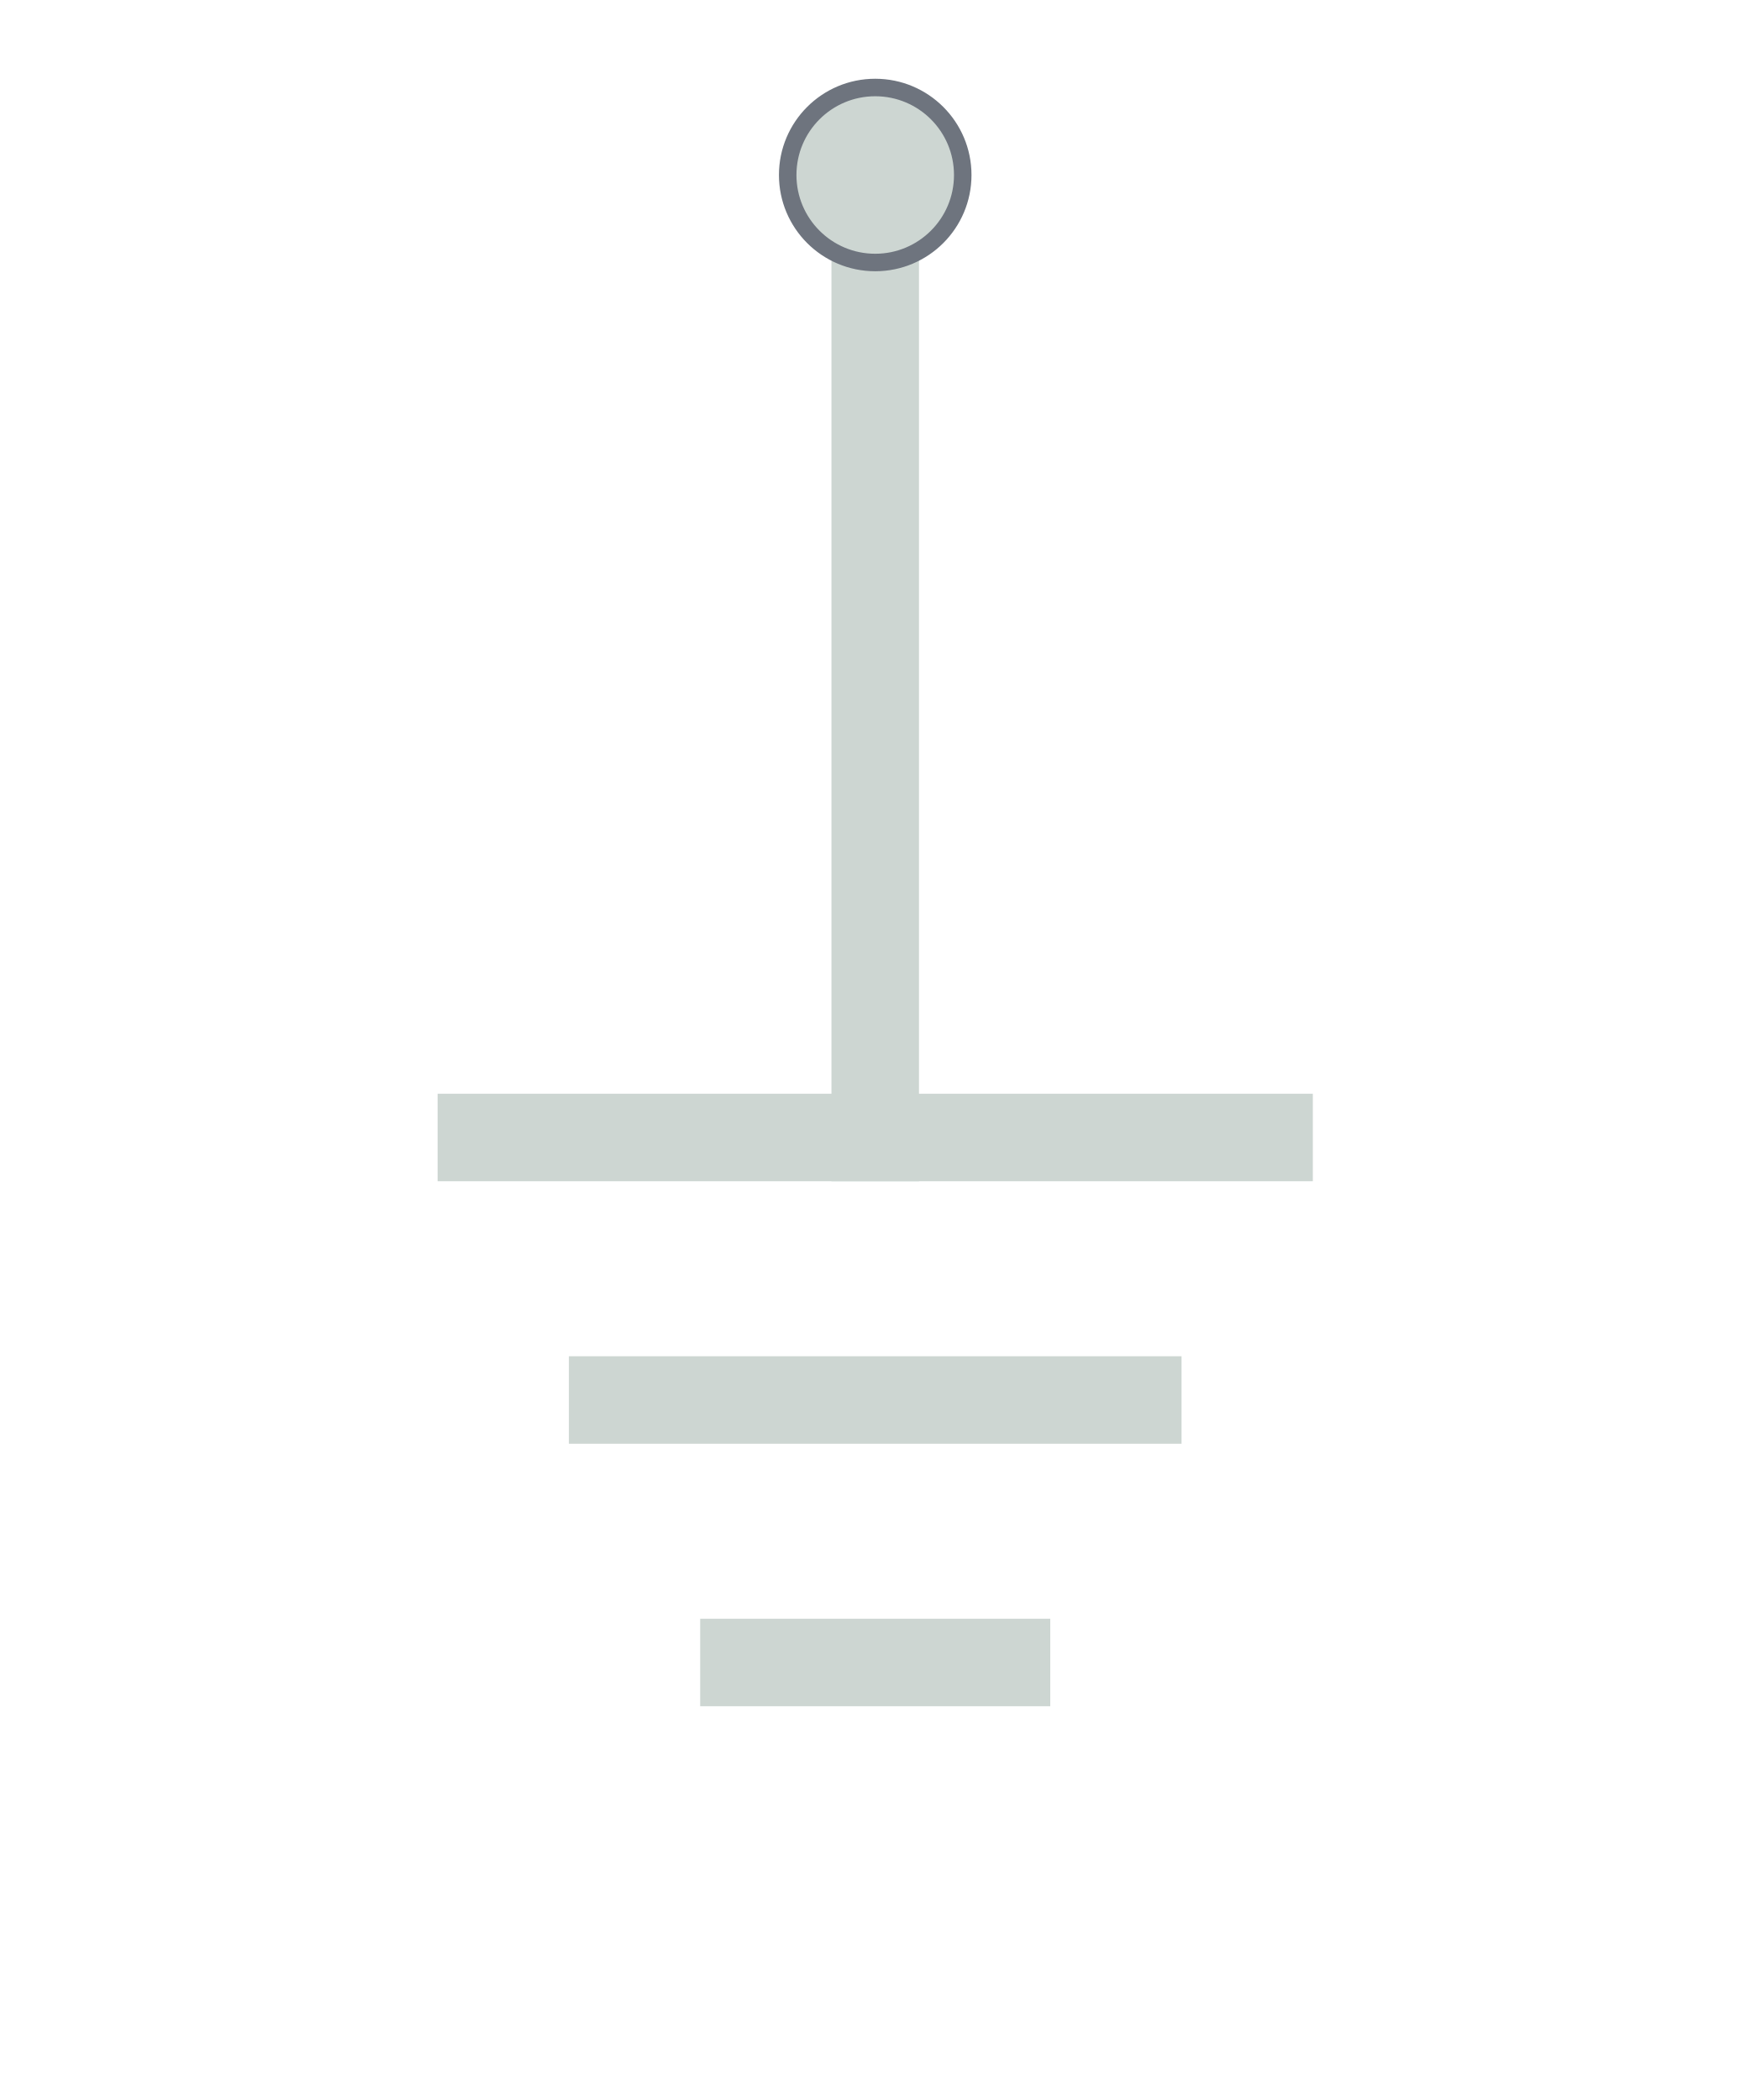
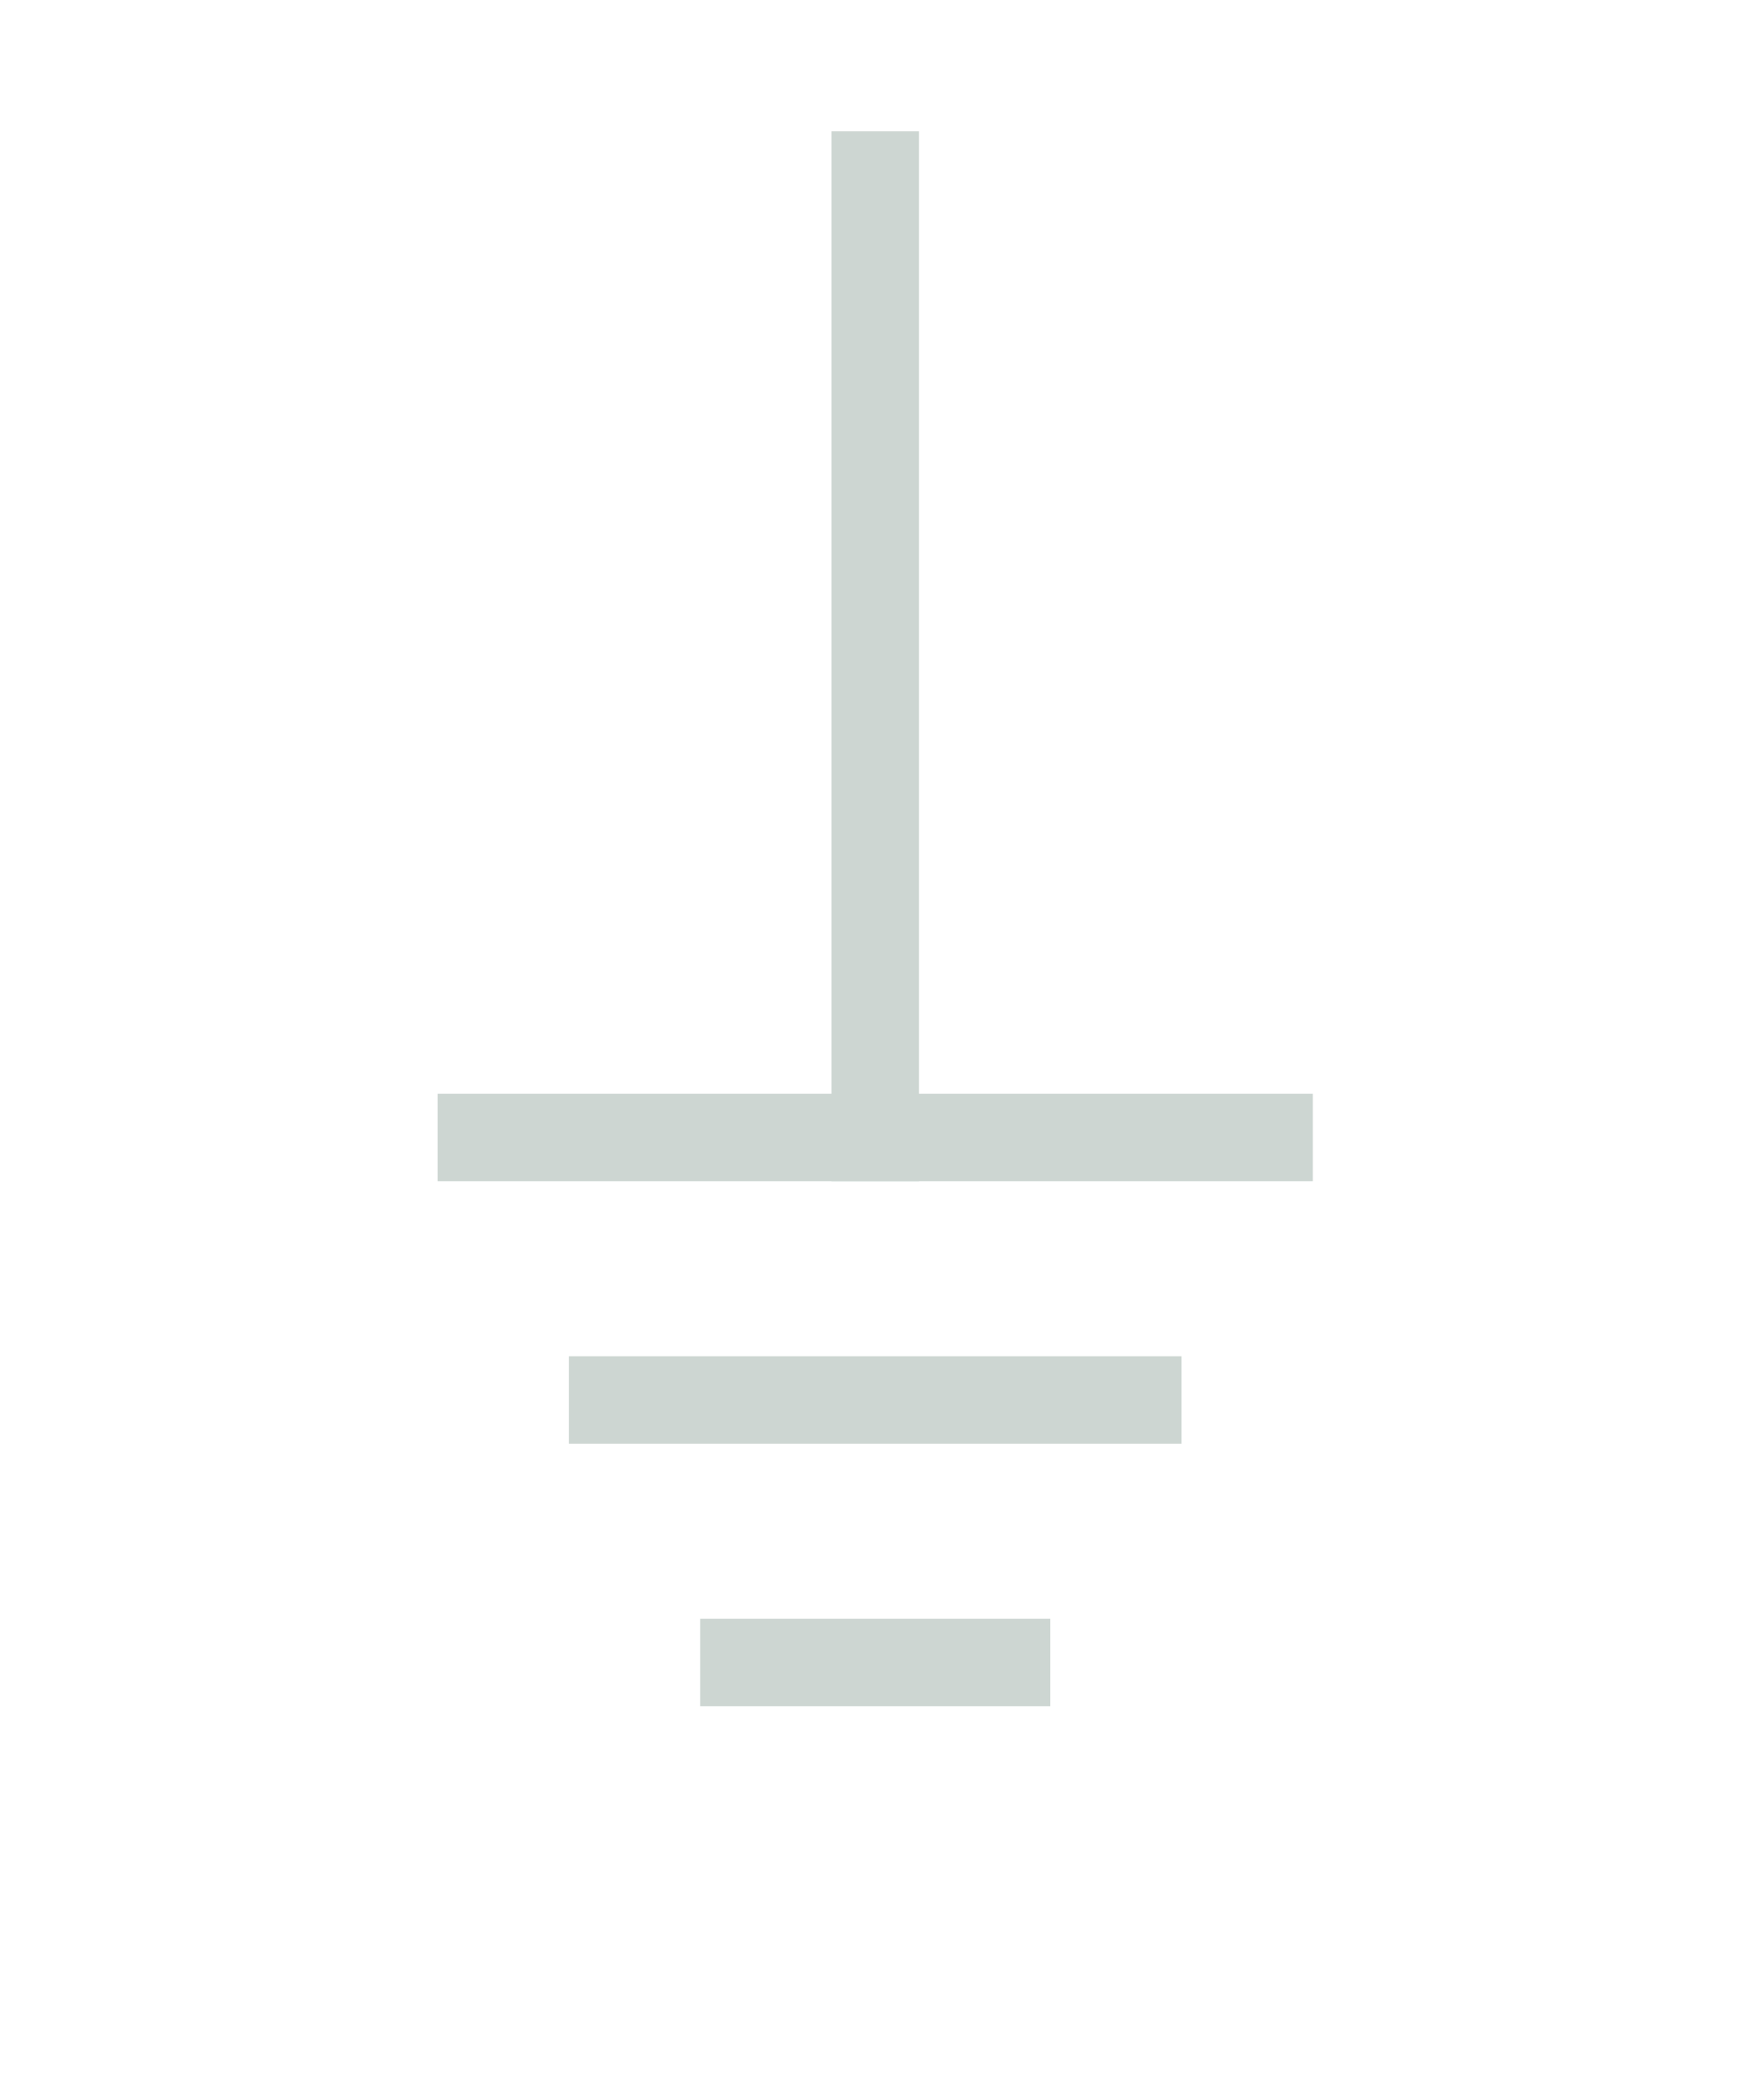
<svg xmlns="http://www.w3.org/2000/svg" viewBox="0 0 200 240">
  <g stroke="#CDD6D2" stroke-width="10" stroke-linecap="square">
    <line x1="100" y1="20" x2="100" y2="130" />
    <line x1="55" y1="130" x2="145" y2="130" />
    <line x1="70" y1="160" x2="130" y2="160" />
    <line x1="85" y1="190" x2="115" y2="190" />
  </g>
-   <circle id="pin-gnd" cx="100" cy="20" r="10" fill="#CDD6D2" stroke="#6E747E" stroke-width="2" />
+   <circle id="pin-gnd" cx="100" cy="20" r="1" fill="none" stroke="none" />
</svg>
